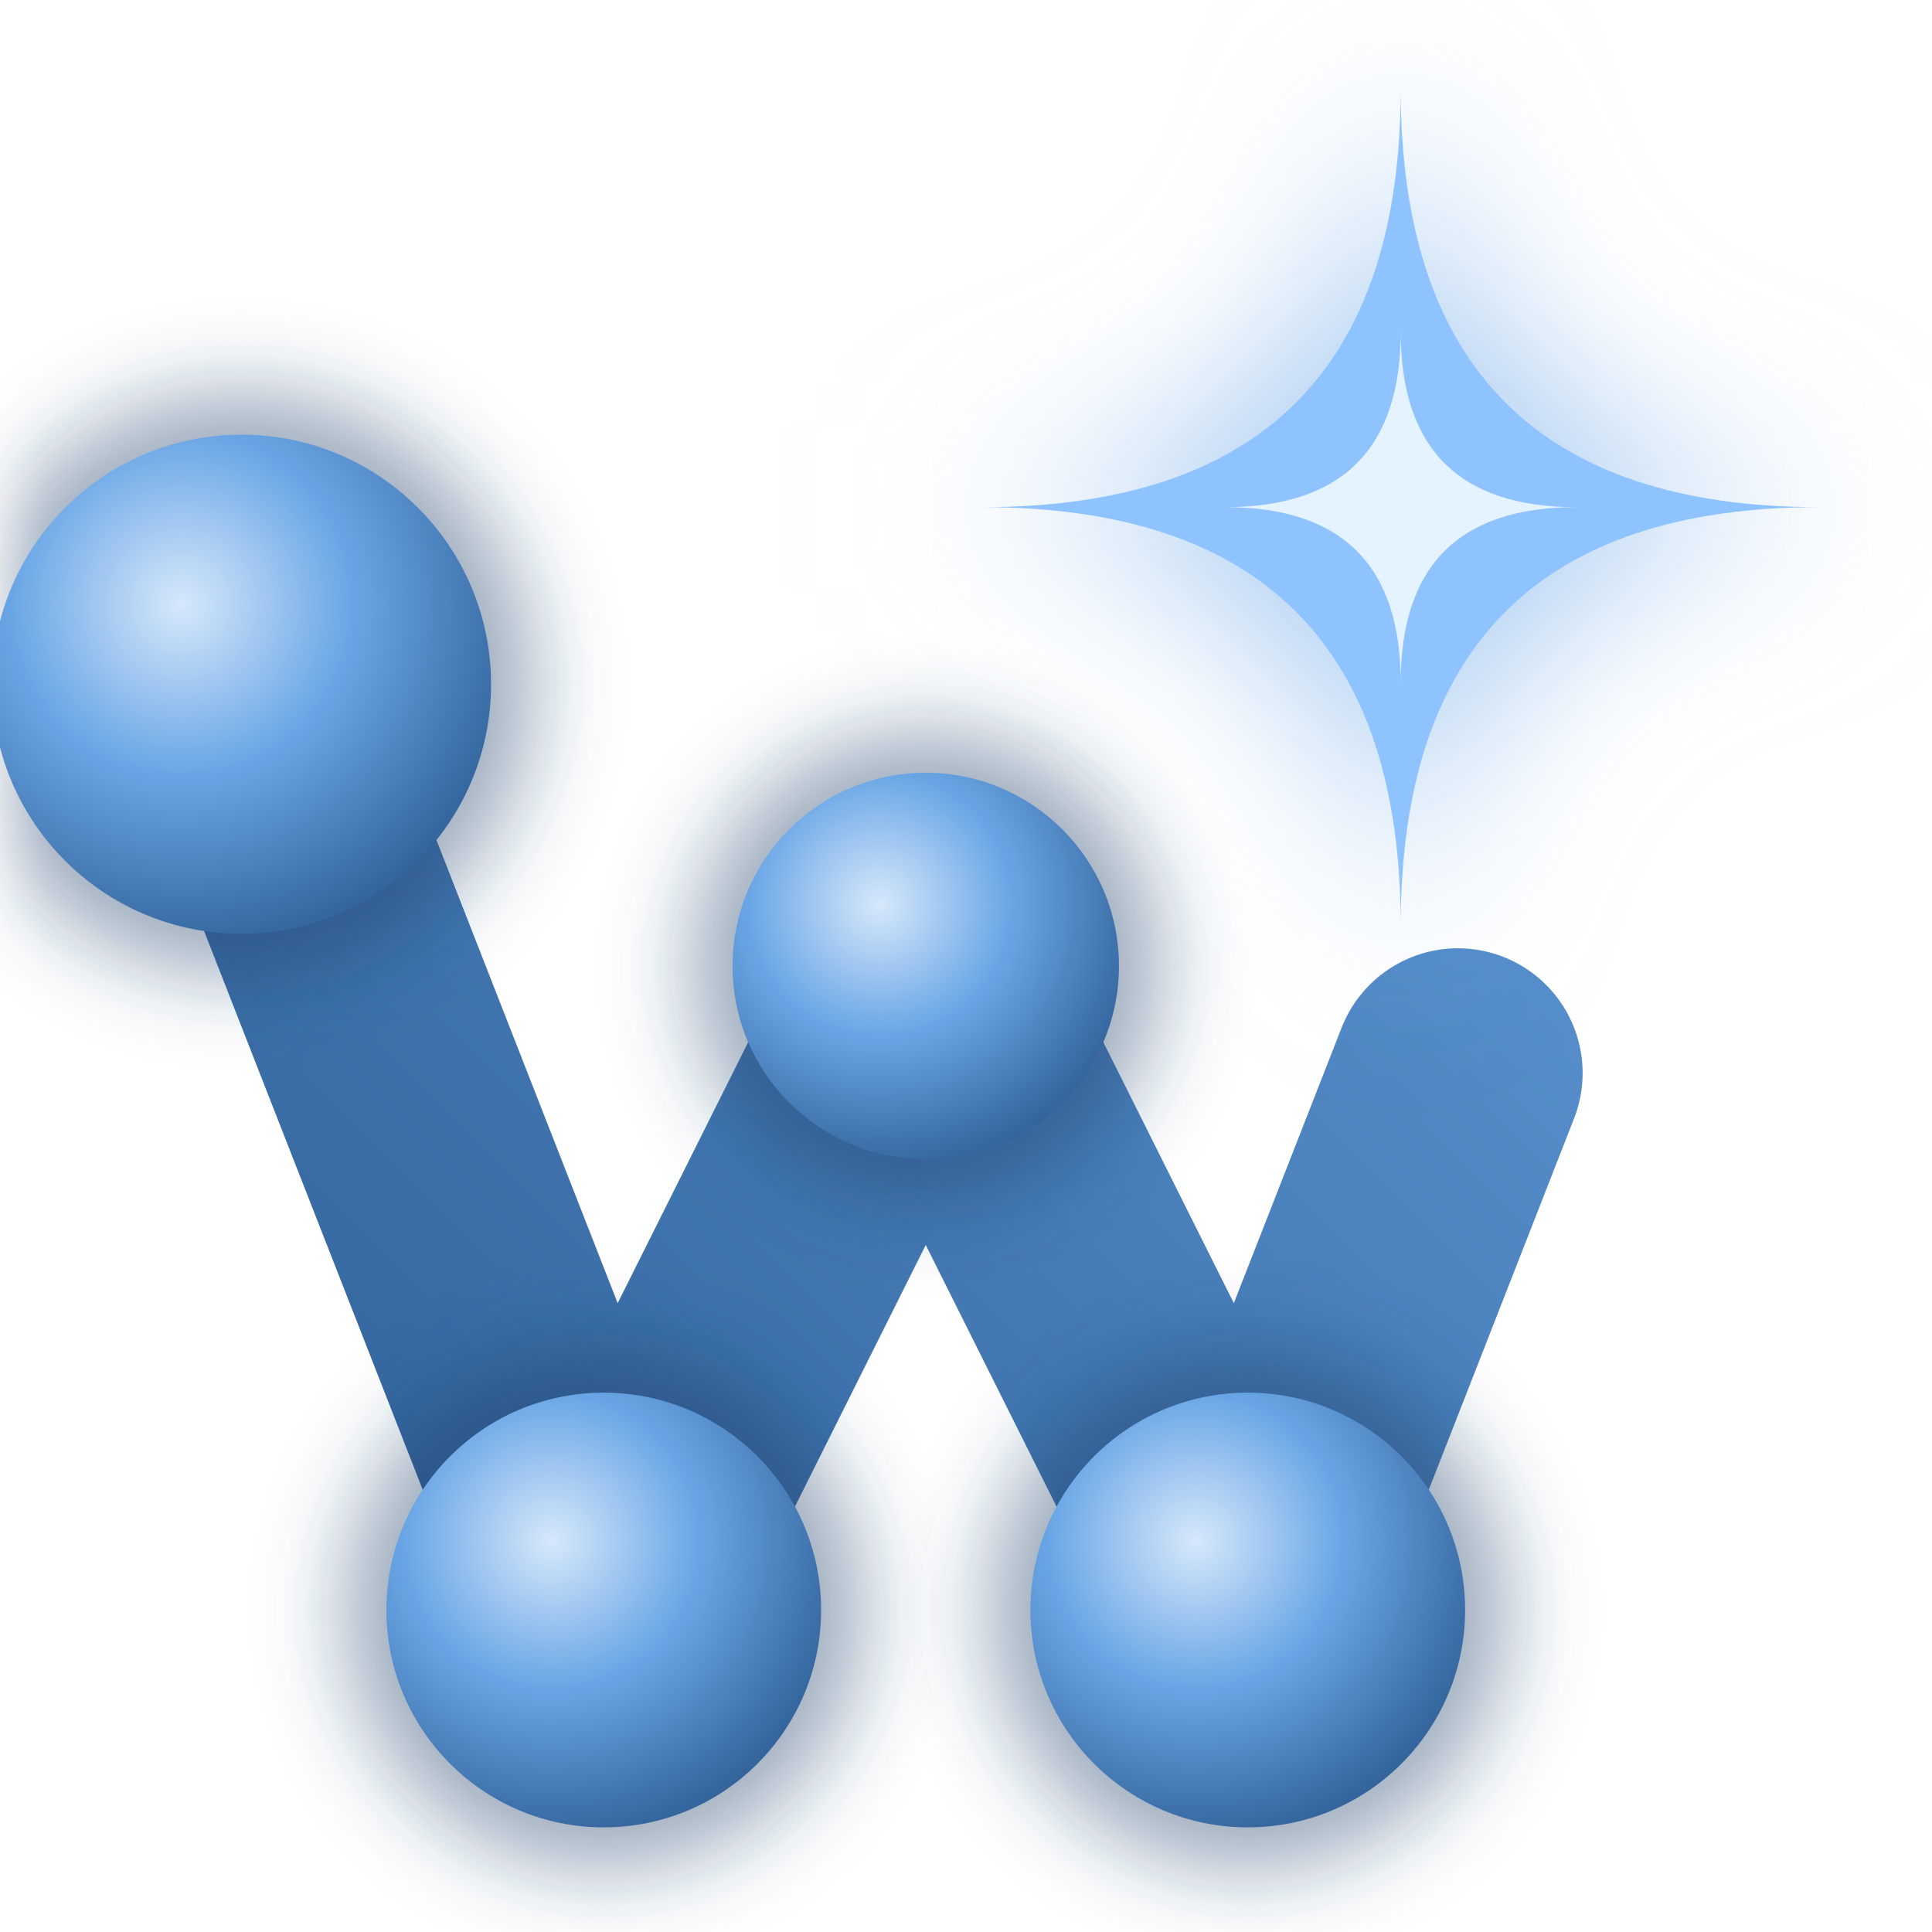
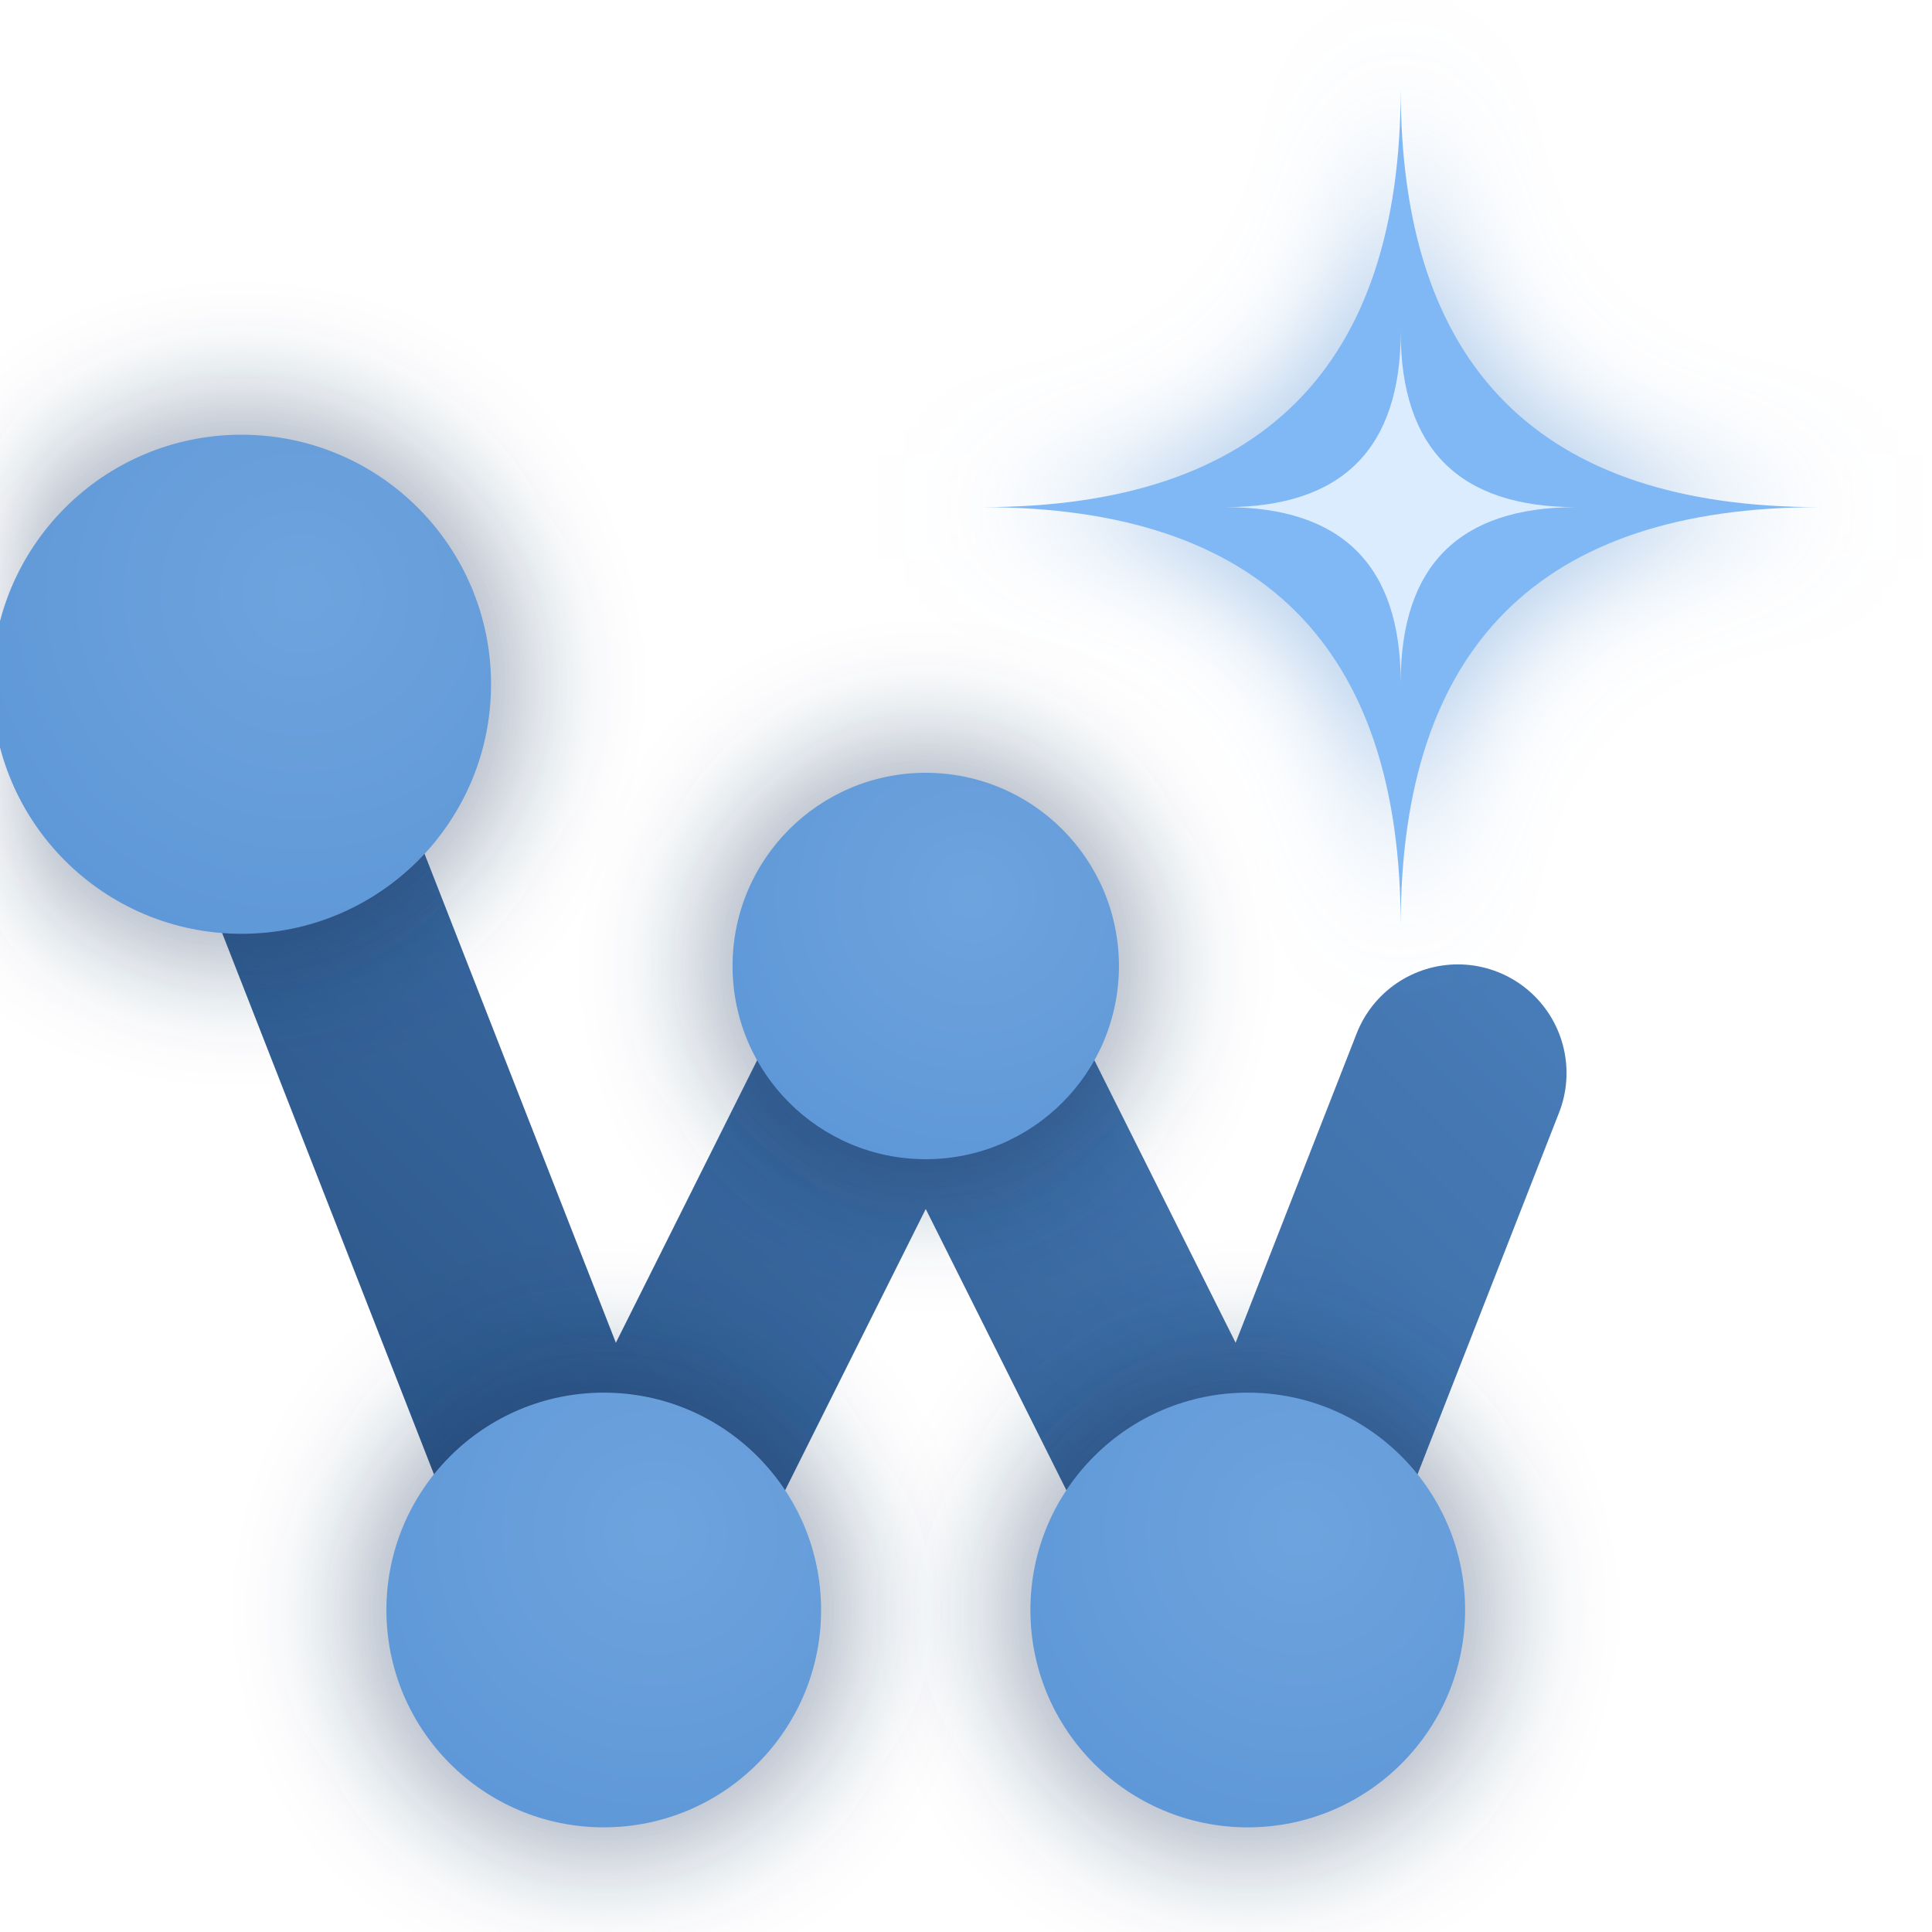
<svg xmlns="http://www.w3.org/2000/svg" viewBox="0 0 24 24" width="24" height="24">
  <defs>
    <linearGradient id="mg" gradientUnits="userSpaceOnUse" x1="2" y1="22" x2="22" y2="2">
-       <stop offset="0" stop-color="#2b5a91" />
-       <stop offset="1" stop-color="#6aa6e6" />
+       <stop offset="0" stop-color="#234b7c" />
+       <stop offset="1" stop-color="#5b95d6" />
    </linearGradient>
-     <radialGradient id="mn" cx="0.38" cy="0.34" r="0.75">
-       <stop offset="0" stop-color="#d6e8fb" />
-       <stop offset="0.45" stop-color="#6aa6e6" />
-       <stop offset="1" stop-color="#2b5a91" />
+     <radialGradient id="mn" cx="0.62" cy="0.32" r="0.9">
+       <stop offset="0" stop-color="#6ea4de" />
+       <stop offset="1" stop-color="#5b95d6" />
    </radialGradient>
    <filter id="mb" x="-60%" y="-60%" width="220%" height="220%">
-       <feGaussianBlur stdDeviation="0.55" />
+       <feGaussianBlur stdDeviation="0.7" />
    </filter>
    <filter id="mw" x="-80%" y="-80%" width="260%" height="260%">
-       <feGaussianBlur stdDeviation="1.1" />
+       <feGaussianBlur stdDeviation="0.7" />
    </filter>
  </defs>
-   <path d="M3.00 8.50 L7.50 20.00" fill="none" stroke="url(#mg)" stroke-width="3.1" stroke-linecap="round" />
-   <path d="M7.50 20.00 L11.50 12.00" fill="none" stroke="url(#mg)" stroke-width="3.1" stroke-linecap="round" />
-   <path d="M11.50 12.00 L15.50 20.00" fill="none" stroke="url(#mg)" stroke-width="3.1" stroke-linecap="round" />
-   <path d="M15.50 20.00 L18.11 13.33" fill="none" stroke="url(#mg)" stroke-width="3.1" stroke-linecap="round" />
-   <circle cx="3" cy="8.5" r="3.60" fill="#173a66" opacity="0.45" filter="url(#mb)" />
-   <circle cx="7.5" cy="20.0" r="3.20" fill="#173a66" opacity="0.45" filter="url(#mb)" />
-   <circle cx="11.5" cy="12.0" r="2.90" fill="#173a66" opacity="0.45" filter="url(#mb)" />
-   <circle cx="15.5" cy="20.0" r="3.20" fill="#173a66" opacity="0.45" filter="url(#mb)" />
+   <path d="M3.00 8.50 L7.50 20.00" fill="none" stroke="url(#mg)" stroke-width="2.7" stroke-linecap="round" />
+   <path d="M7.50 20.00 L11.50 12.00" fill="none" stroke="url(#mg)" stroke-width="2.7" stroke-linecap="round" />
+   <path d="M11.50 12.00 L15.50 20.00" fill="none" stroke="url(#mg)" stroke-width="2.7" stroke-linecap="round" />
+   <path d="M15.50 20.00 L18.11 13.33" fill="none" stroke="url(#mg)" stroke-width="2.7" stroke-linecap="round" />
+   <circle cx="3" cy="8.5" r="3.50" fill="#12305a" opacity="0.38" filter="url(#mb)" />
+   <circle cx="7.5" cy="20.0" r="3.10" fill="#12305a" opacity="0.38" filter="url(#mb)" />
+   <circle cx="11.5" cy="12.0" r="2.80" fill="#12305a" opacity="0.38" filter="url(#mb)" />
+   <circle cx="15.5" cy="20.0" r="3.10" fill="#12305a" opacity="0.38" filter="url(#mb)" />
  <circle cx="3" cy="8.5" r="3.10" fill="url(#mn)" />
  <circle cx="7.5" cy="20.0" r="2.70" fill="url(#mn)" />
  <circle cx="11.5" cy="12.0" r="2.40" fill="url(#mn)" />
  <circle cx="15.5" cy="20.0" r="2.70" fill="url(#mn)" />
-   <path d="M17.40 -0.20 Q17.40 6.30 23.90 6.30 Q17.40 6.30 17.40 12.80 Q17.40 6.30 10.90 6.30 Q17.40 6.30 17.40 -0.20 Z" fill="#6aa6e6" opacity="0.55" filter="url(#mw)" />
-   <path d="M17.40 1.10 Q17.40 6.30 22.60 6.30 Q17.40 6.30 17.40 11.50 Q17.40 6.30 12.20 6.30 Q17.40 6.30 17.40 1.10 Z" fill="#8fc3ff" />
-   <path d="M17.40 4.12 Q17.40 6.30 19.58 6.30 Q17.40 6.30 17.40 8.48 Q17.40 6.30 15.22 6.30 Q17.40 6.30 17.40 4.12 Z" fill="#eef7ff" opacity="0.9" />
+   <path d="M17.40 0.48 Q17.40 6.30 23.22 6.30 Q17.40 6.30 17.40 12.12 Q17.40 6.30 11.58 6.30 Q17.40 6.30 17.40 0.48 Z" fill="#5b95d6" opacity="0.5" filter="url(#mw)" />
+   <path d="M17.40 1.10 Q17.40 6.30 22.60 6.30 Q17.40 6.30 17.40 11.50 Q17.40 6.30 12.20 6.30 Q17.40 6.30 17.40 1.10 Z" fill="#7fb8f5" />
+   <path d="M17.40 4.12 Q17.40 6.30 19.58 6.30 Q17.40 6.30 17.40 8.48 Q17.40 6.30 15.22 6.30 Q17.40 6.30 17.40 4.12 Z" fill="#e6f2ff" opacity="0.9" />
</svg>
